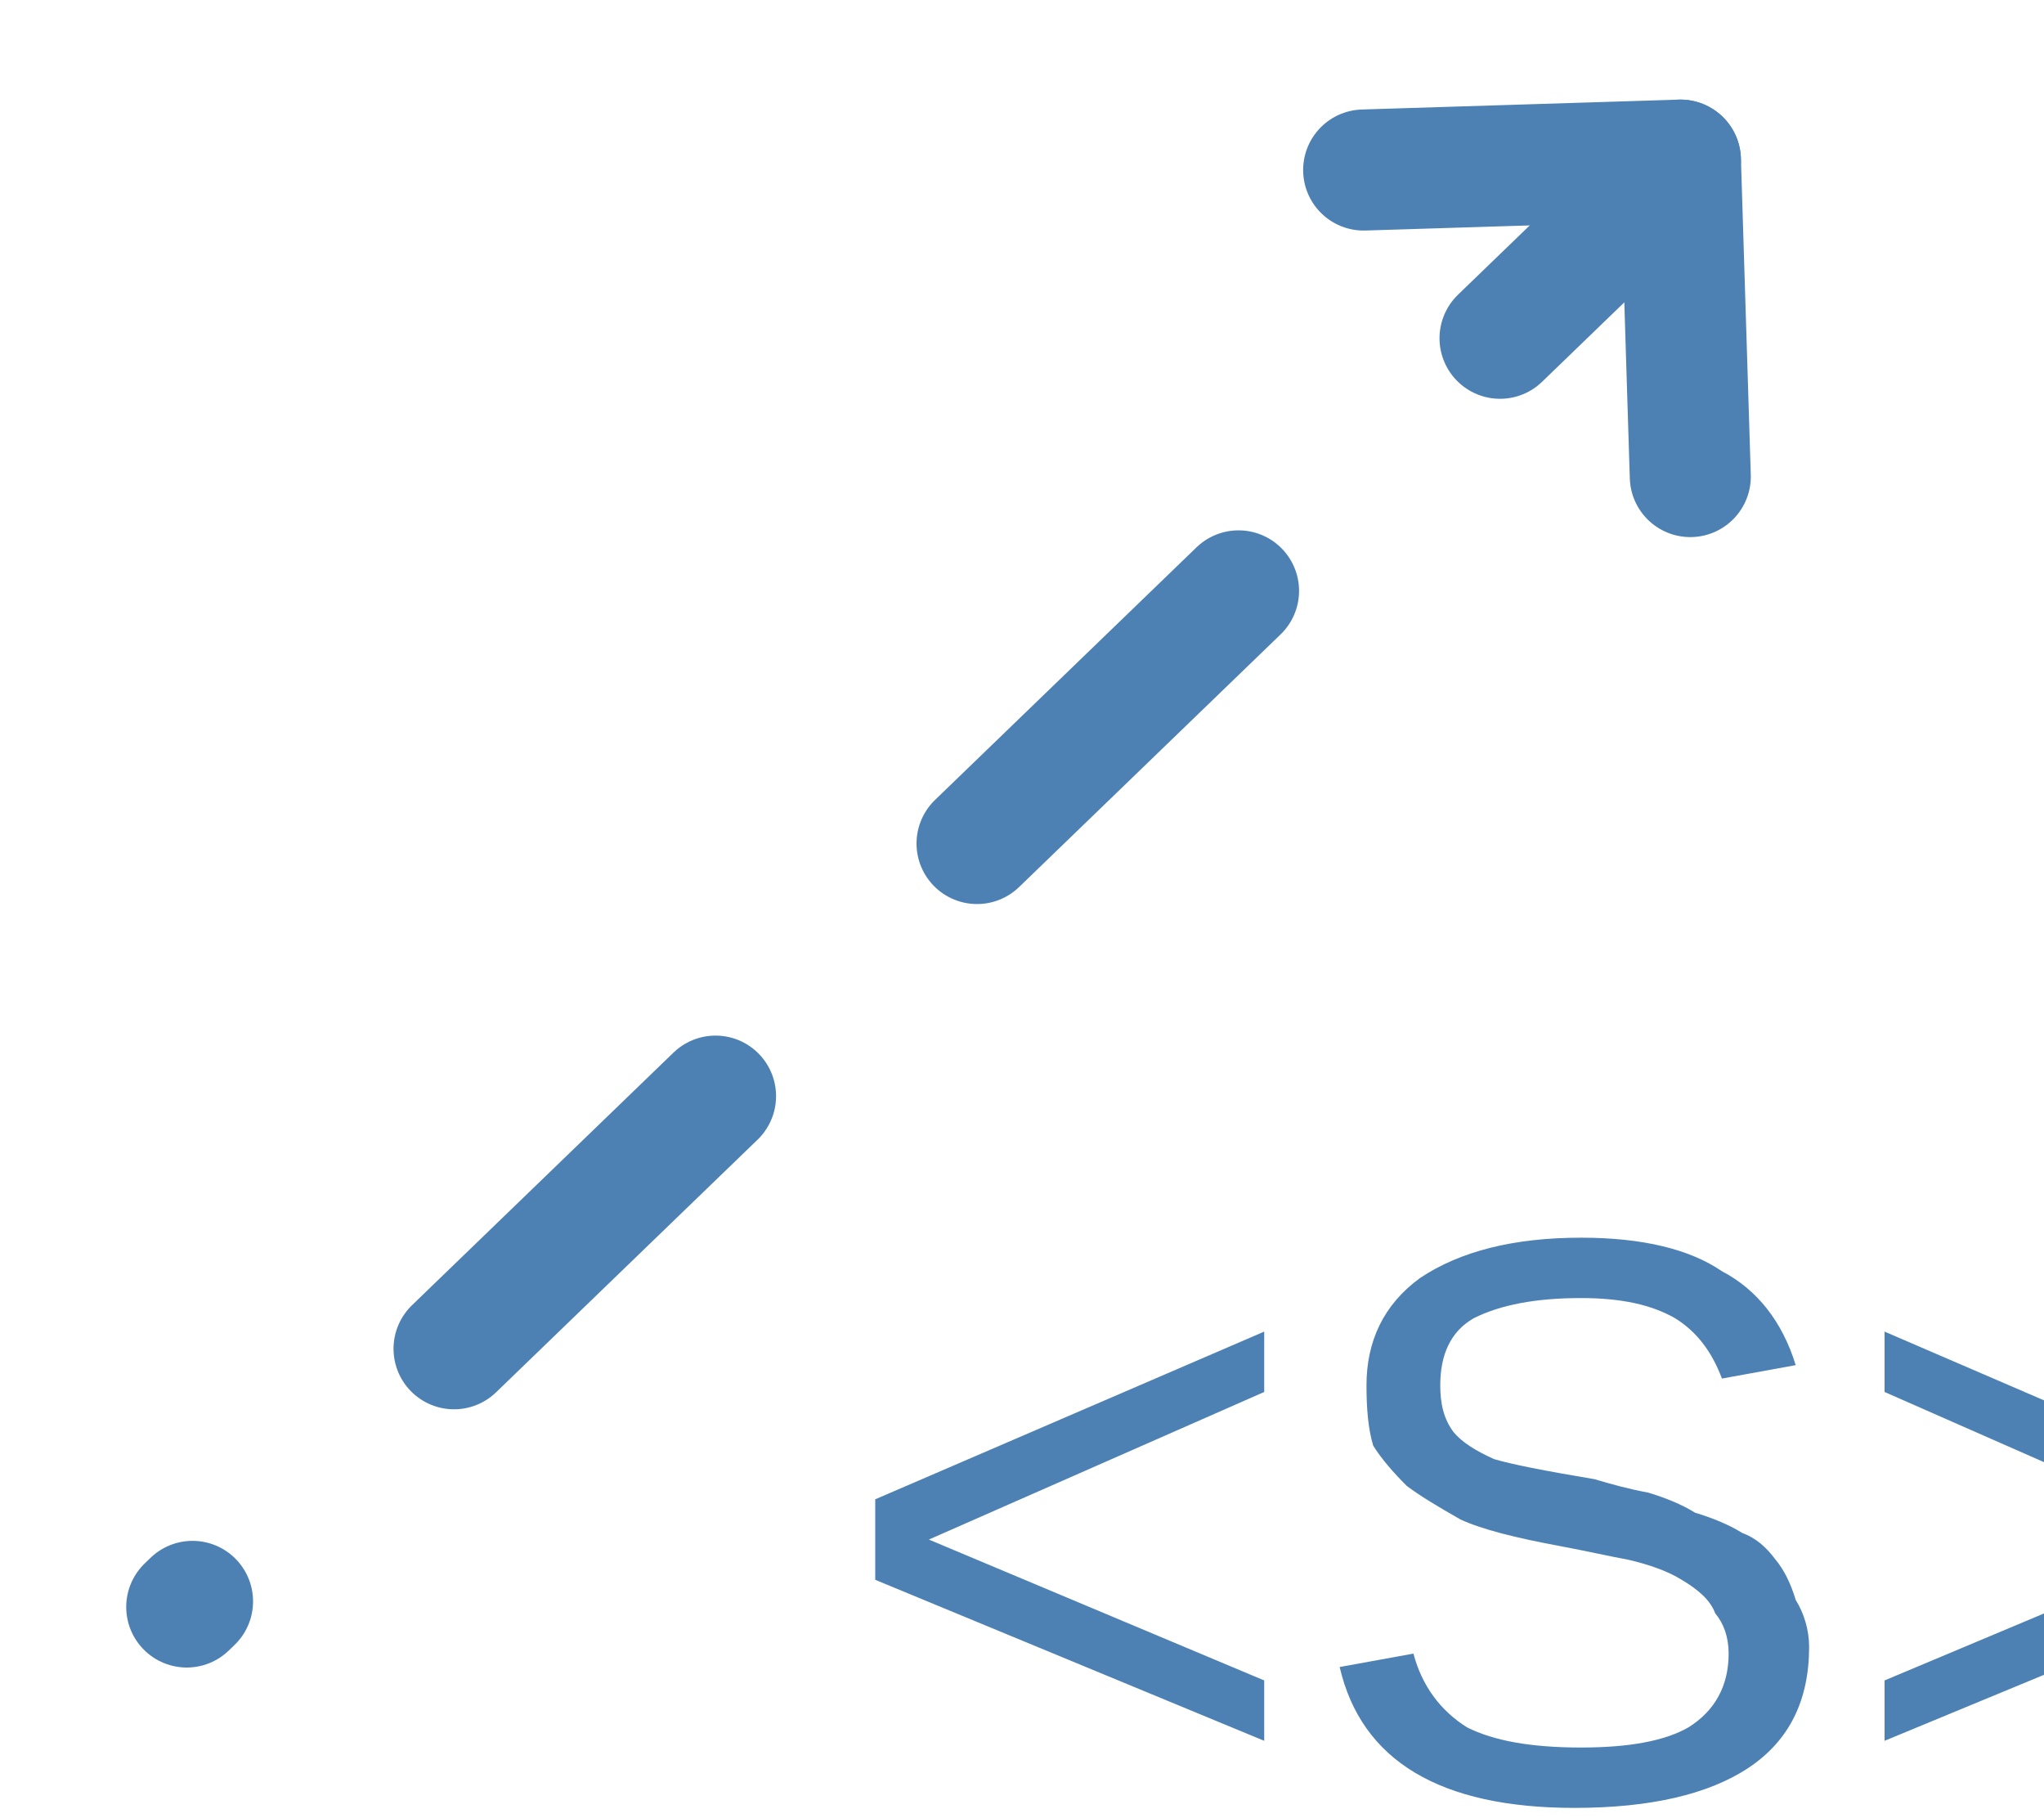
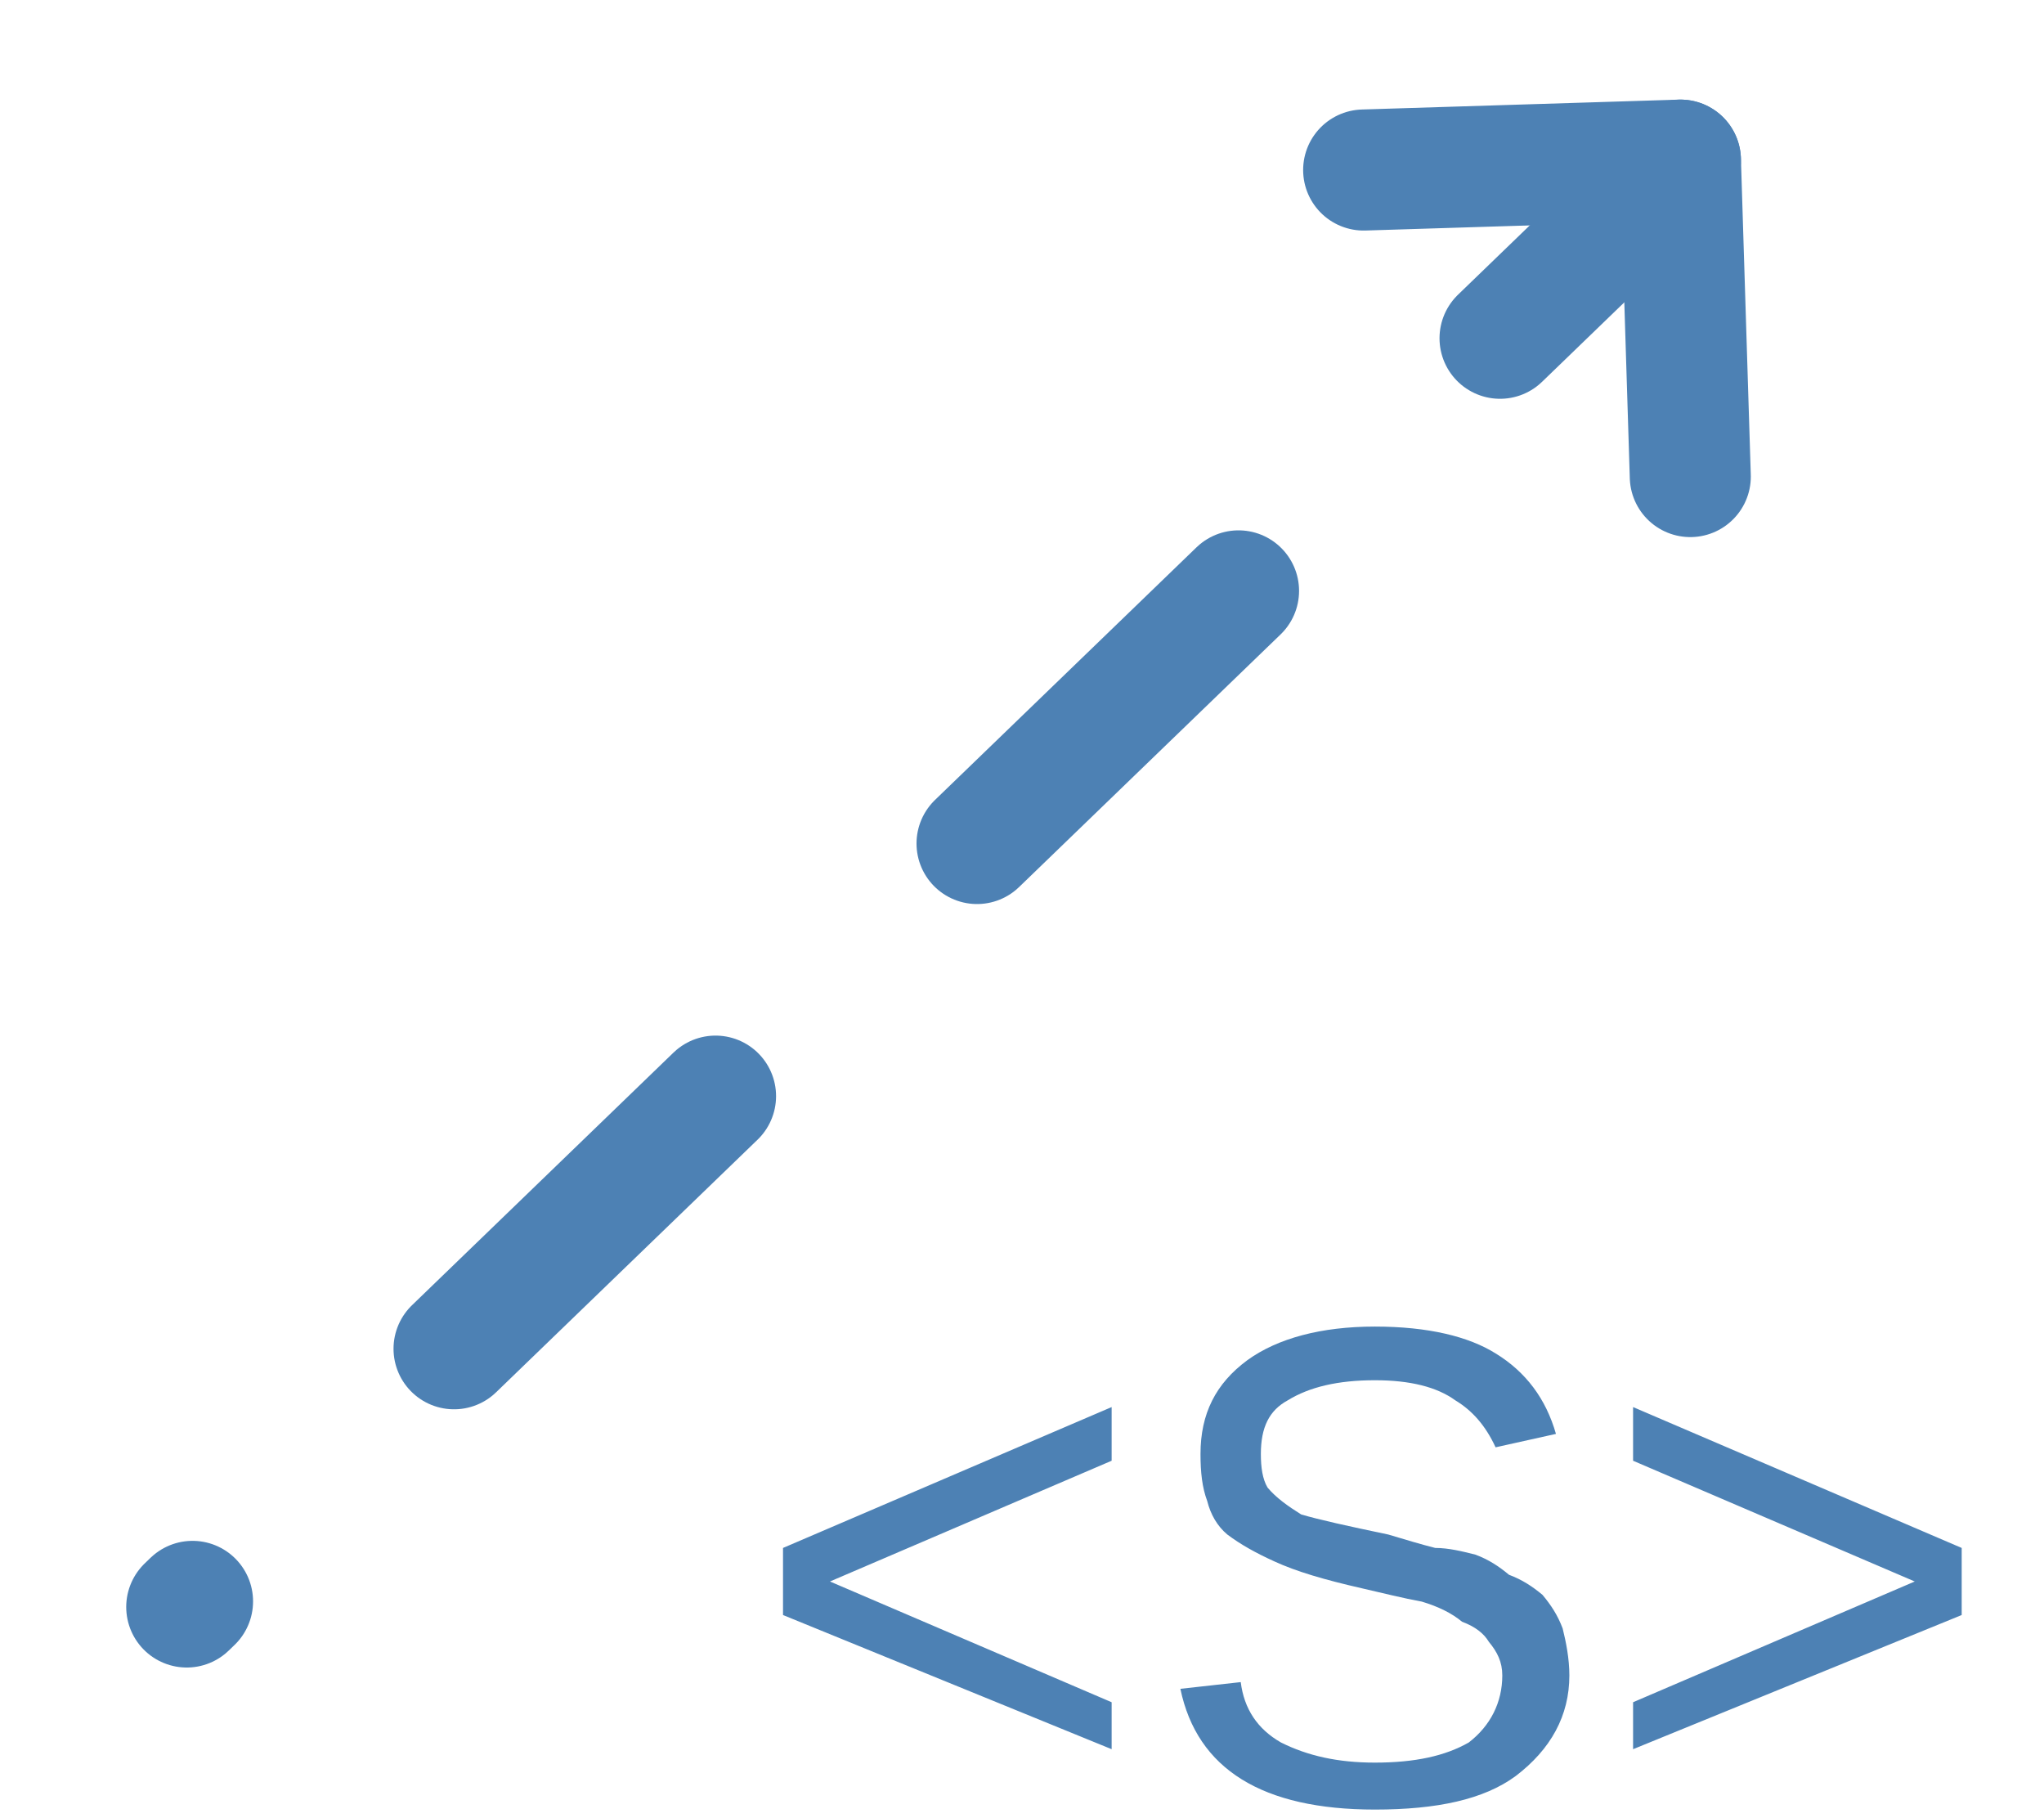
<svg xmlns="http://www.w3.org/2000/svg" width="18" height="16" viewBox="0 0 4.762 4.233" version="1.1" id="svg8">
  <defs id="defs2" />
  <g id="g1">
    <g id="g882">
      <path style="fill:none;stroke:#4d81b4;stroke-width:0.282;stroke-linecap:round;stroke-linejoin:miter;stroke-miterlimit:3.9;stroke-dasharray:0.847, 0.847;stroke-dashoffset:0.424;stroke-opacity:1" d="M 3.799,0.494 0.435,3.743" id="path891" />
      <path style="fill:none;stroke:#4d81b4;stroke-width:0.282;stroke-linecap:round;stroke-linejoin:round;stroke-miterlimit:4;stroke-dasharray:none;stroke-opacity:1" d="m 3.915,0.373 0.023,0.737" id="path891-3-6-7" />
      <path style="fill:none;stroke:#4d81b4;stroke-width:0.282;stroke-linecap:round;stroke-linejoin:round;stroke-miterlimit:4;stroke-dasharray:none;stroke-opacity:1" d="M 3.915,0.373 3.177,0.396" id="path891-3-6-7-3" />
-       <text xml:space="preserve" style="font-style:normal;font-weight:normal;font-size:1.882px;line-height:1.25;font-family:sans-serif;letter-spacing:0px;word-spacing:0px;fill:#4d81b4;fill-opacity:1;stroke:none;stroke-width:0.188" x="1.947" y="4.197" id="text877">
-         <tspan id="tspan875" x="1.947" y="4.197" style="font-style:normal;font-variant:normal;font-weight:normal;font-stretch:normal;font-size:1.882px;font-family:Arial;-inkscape-font-specification:Arial;fill:#4d81b4;fill-opacity:1;stroke-width:0.188">&lt;S&gt;</tspan>
+       <text xml:space="preserve" style="font-style:normal;font-weight:normal;font-size:1.882px;line-height:1.25;font-family:sans-serif;letter-spacing:0px;word-spacing:0px;fill:#4d81b4;fill-opacity:1;stroke:none;stroke-width:0.188" x="1.747" y="4.197" id="text877">
+         <tspan id="tspan875" x="1.747" y="4.197" style="font-style:normal;font-variant:normal;font-weight:normal;font-stretch:normal;font-size:1.582px;font-family:Arial;-inkscape-font-specification:Arial;fill:#4d81b4;fill-opacity:1;stroke-width:0.188">&lt;S&gt;</tspan>
      </text>
    </g>
  </g>
</svg>
